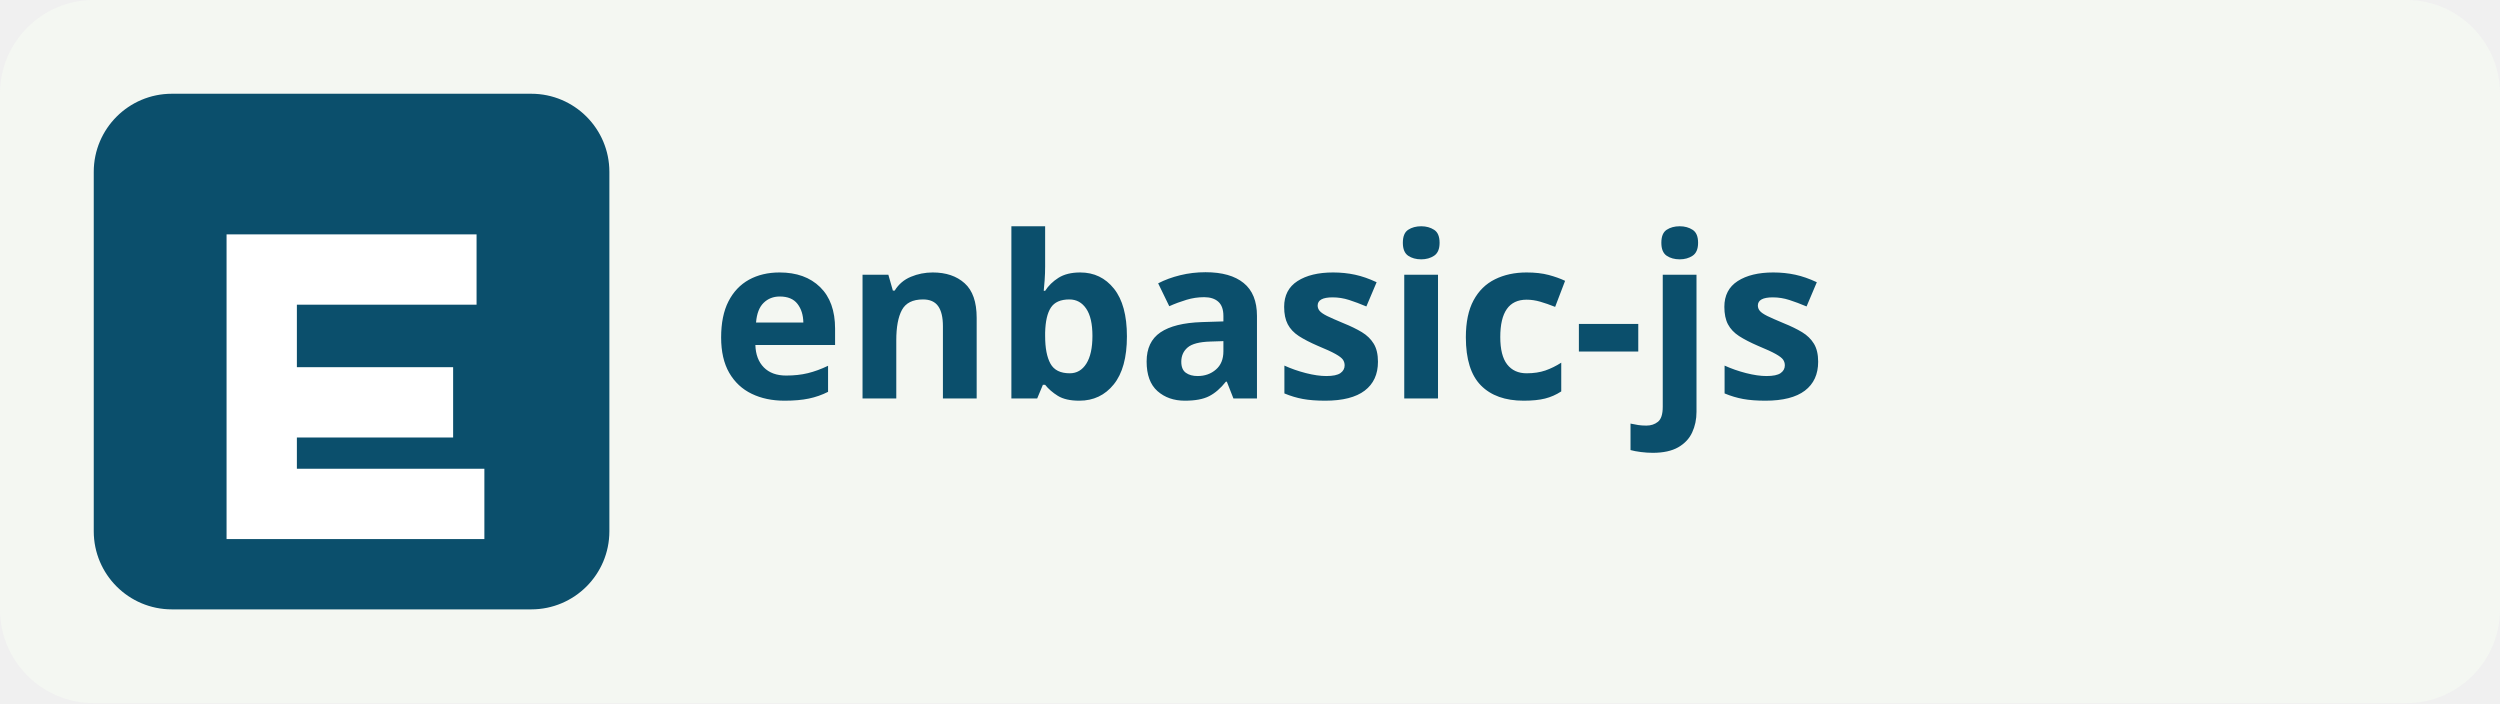
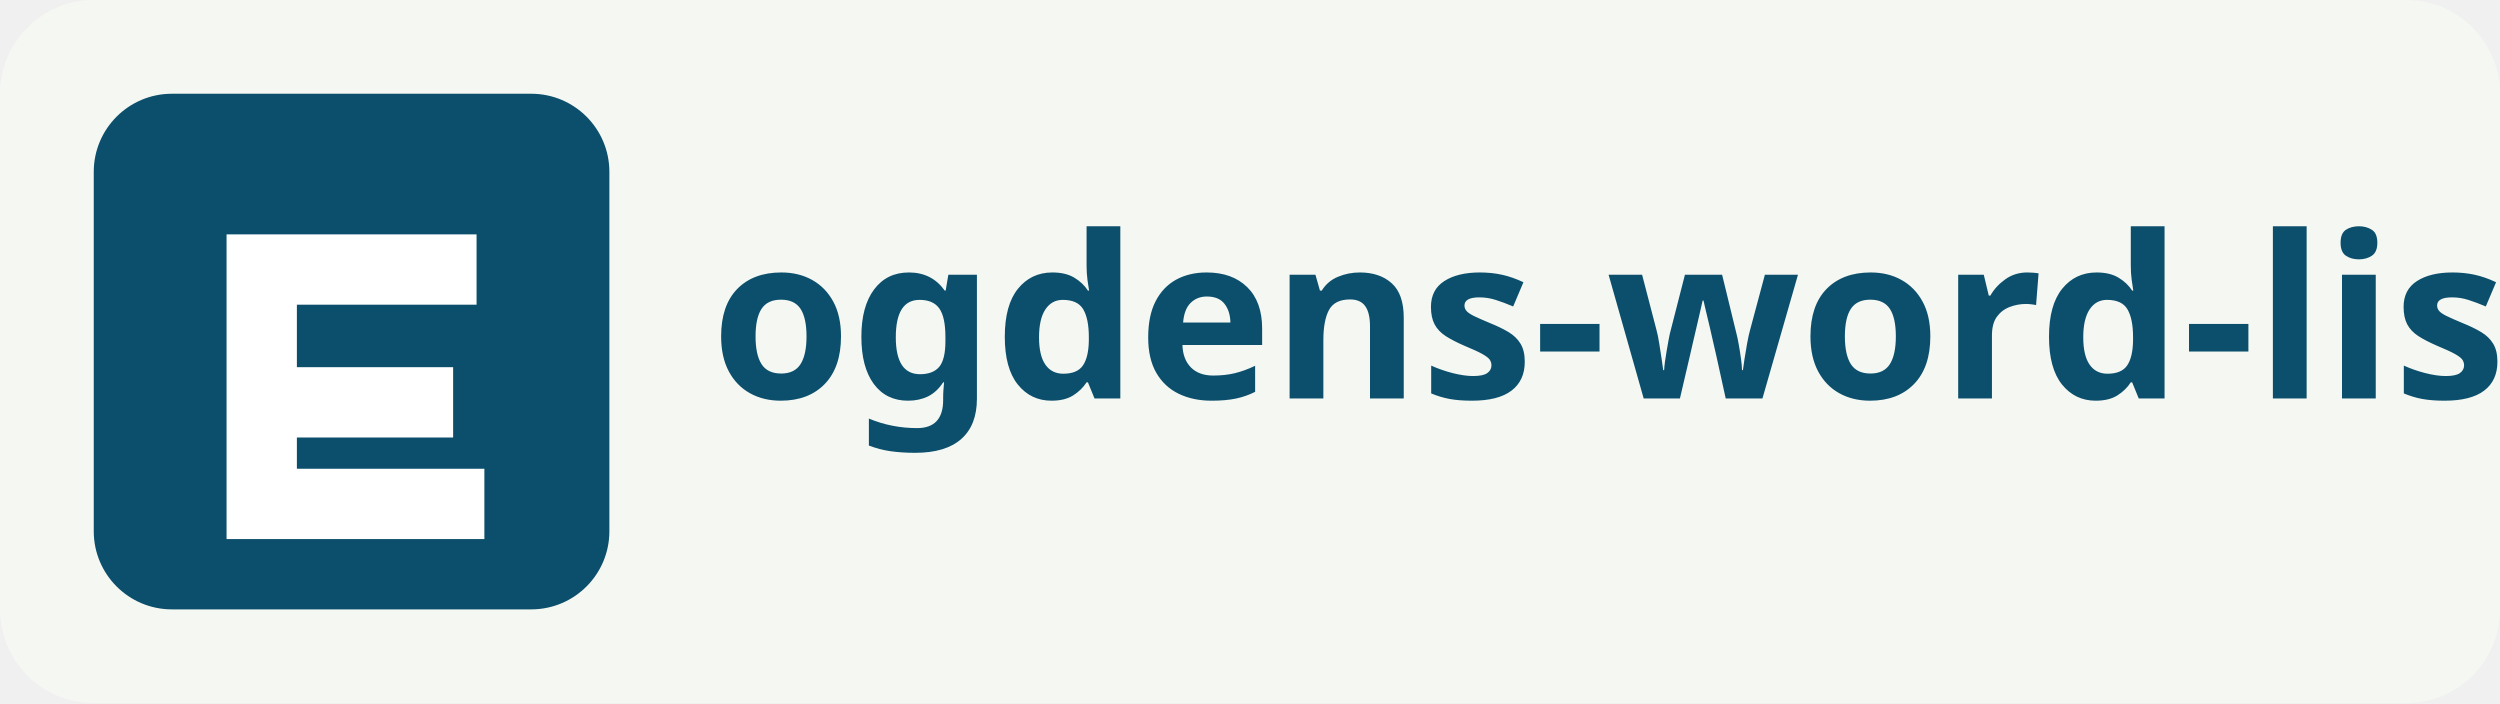
<svg xmlns="http://www.w3.org/2000/svg" width="640" height="180" viewBox="0 0 640 180" fill="none" role="img" aria-labelledby="title desc">
  <rect width="640" height="180" rx="24" fill="#F4F7F2" />
  <rect x="24" y="24" width="132" height="132" rx="20" fill="#0B4F6C" />
  <path d="M58 60H122V78H76V94H116V112H76V120H124V138H58V60Z" fill="#FFFFFF" />
-   <text x="182" y="102" fill="#0B4F6C" font-family="'Trebuchet MS', 'Segoe UI', sans-serif" font-size="58" font-weight="700">enbasic-js</text>
+   <text x="182" y="102" fill="#0B4F6C" font-family="'Trebuchet MS', 'Segoe UI', sans-serif" font-size="58" font-weight="700">ogdens-word-list</text>
</svg>
